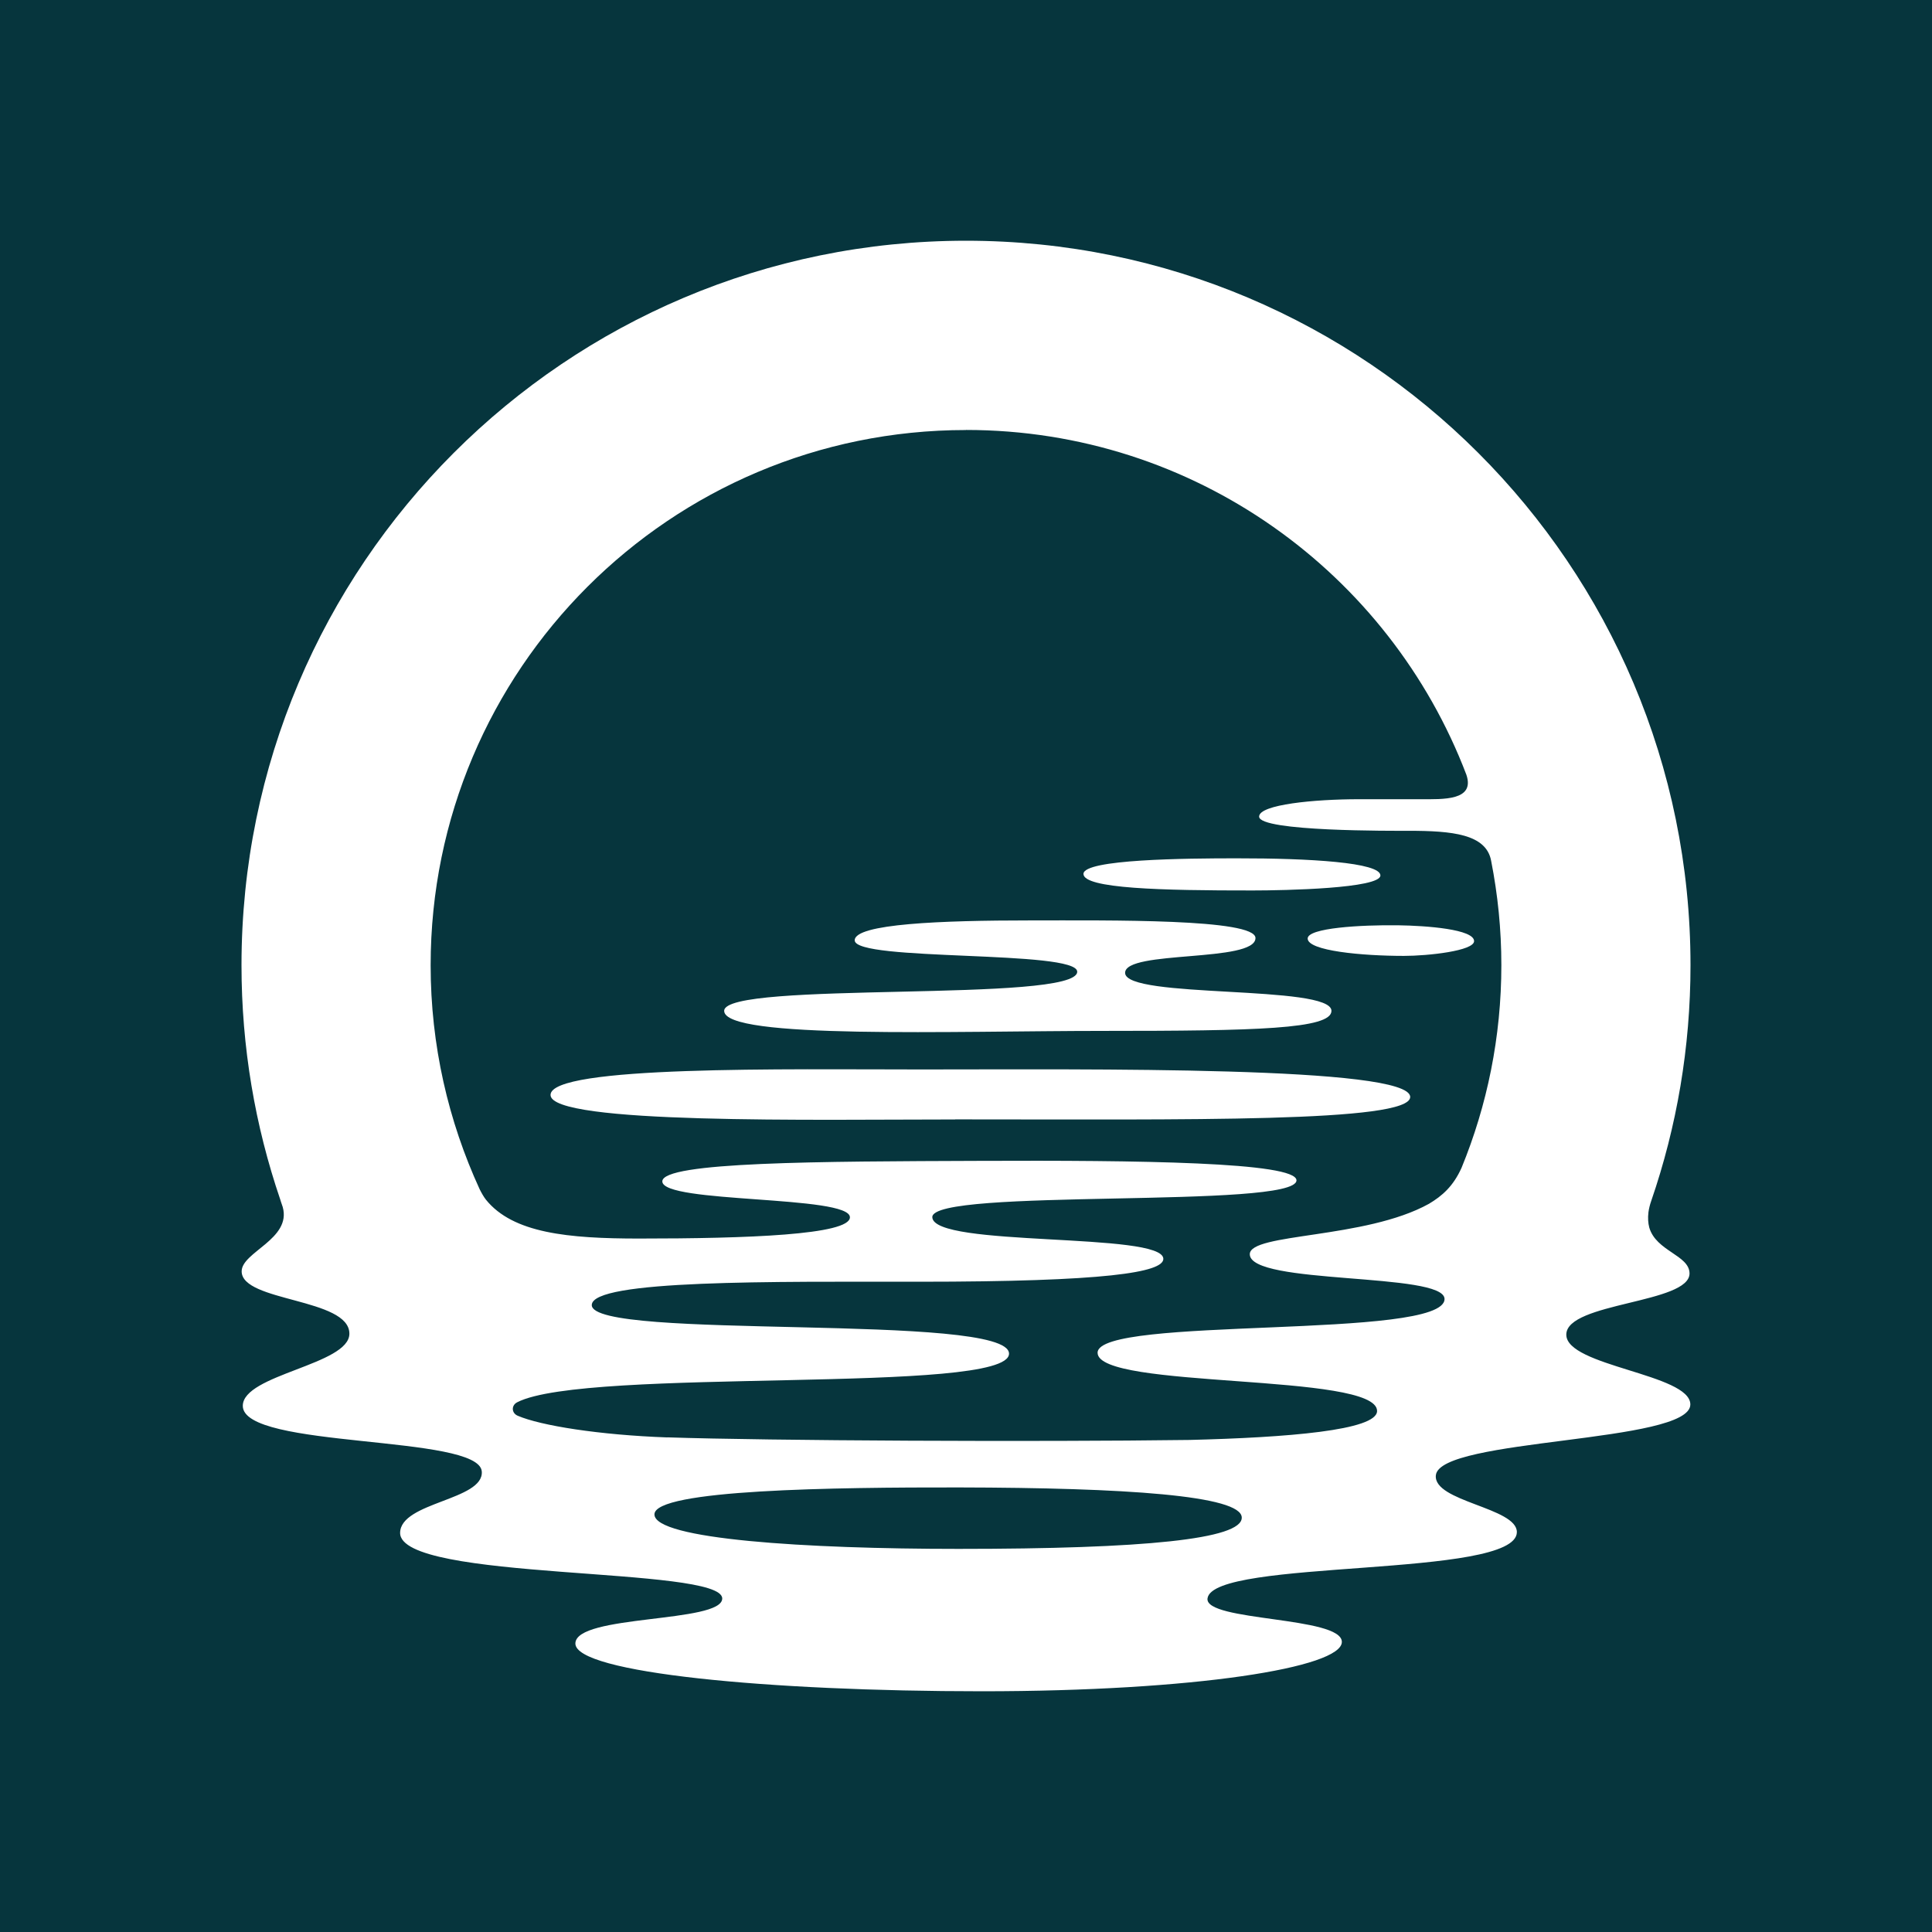
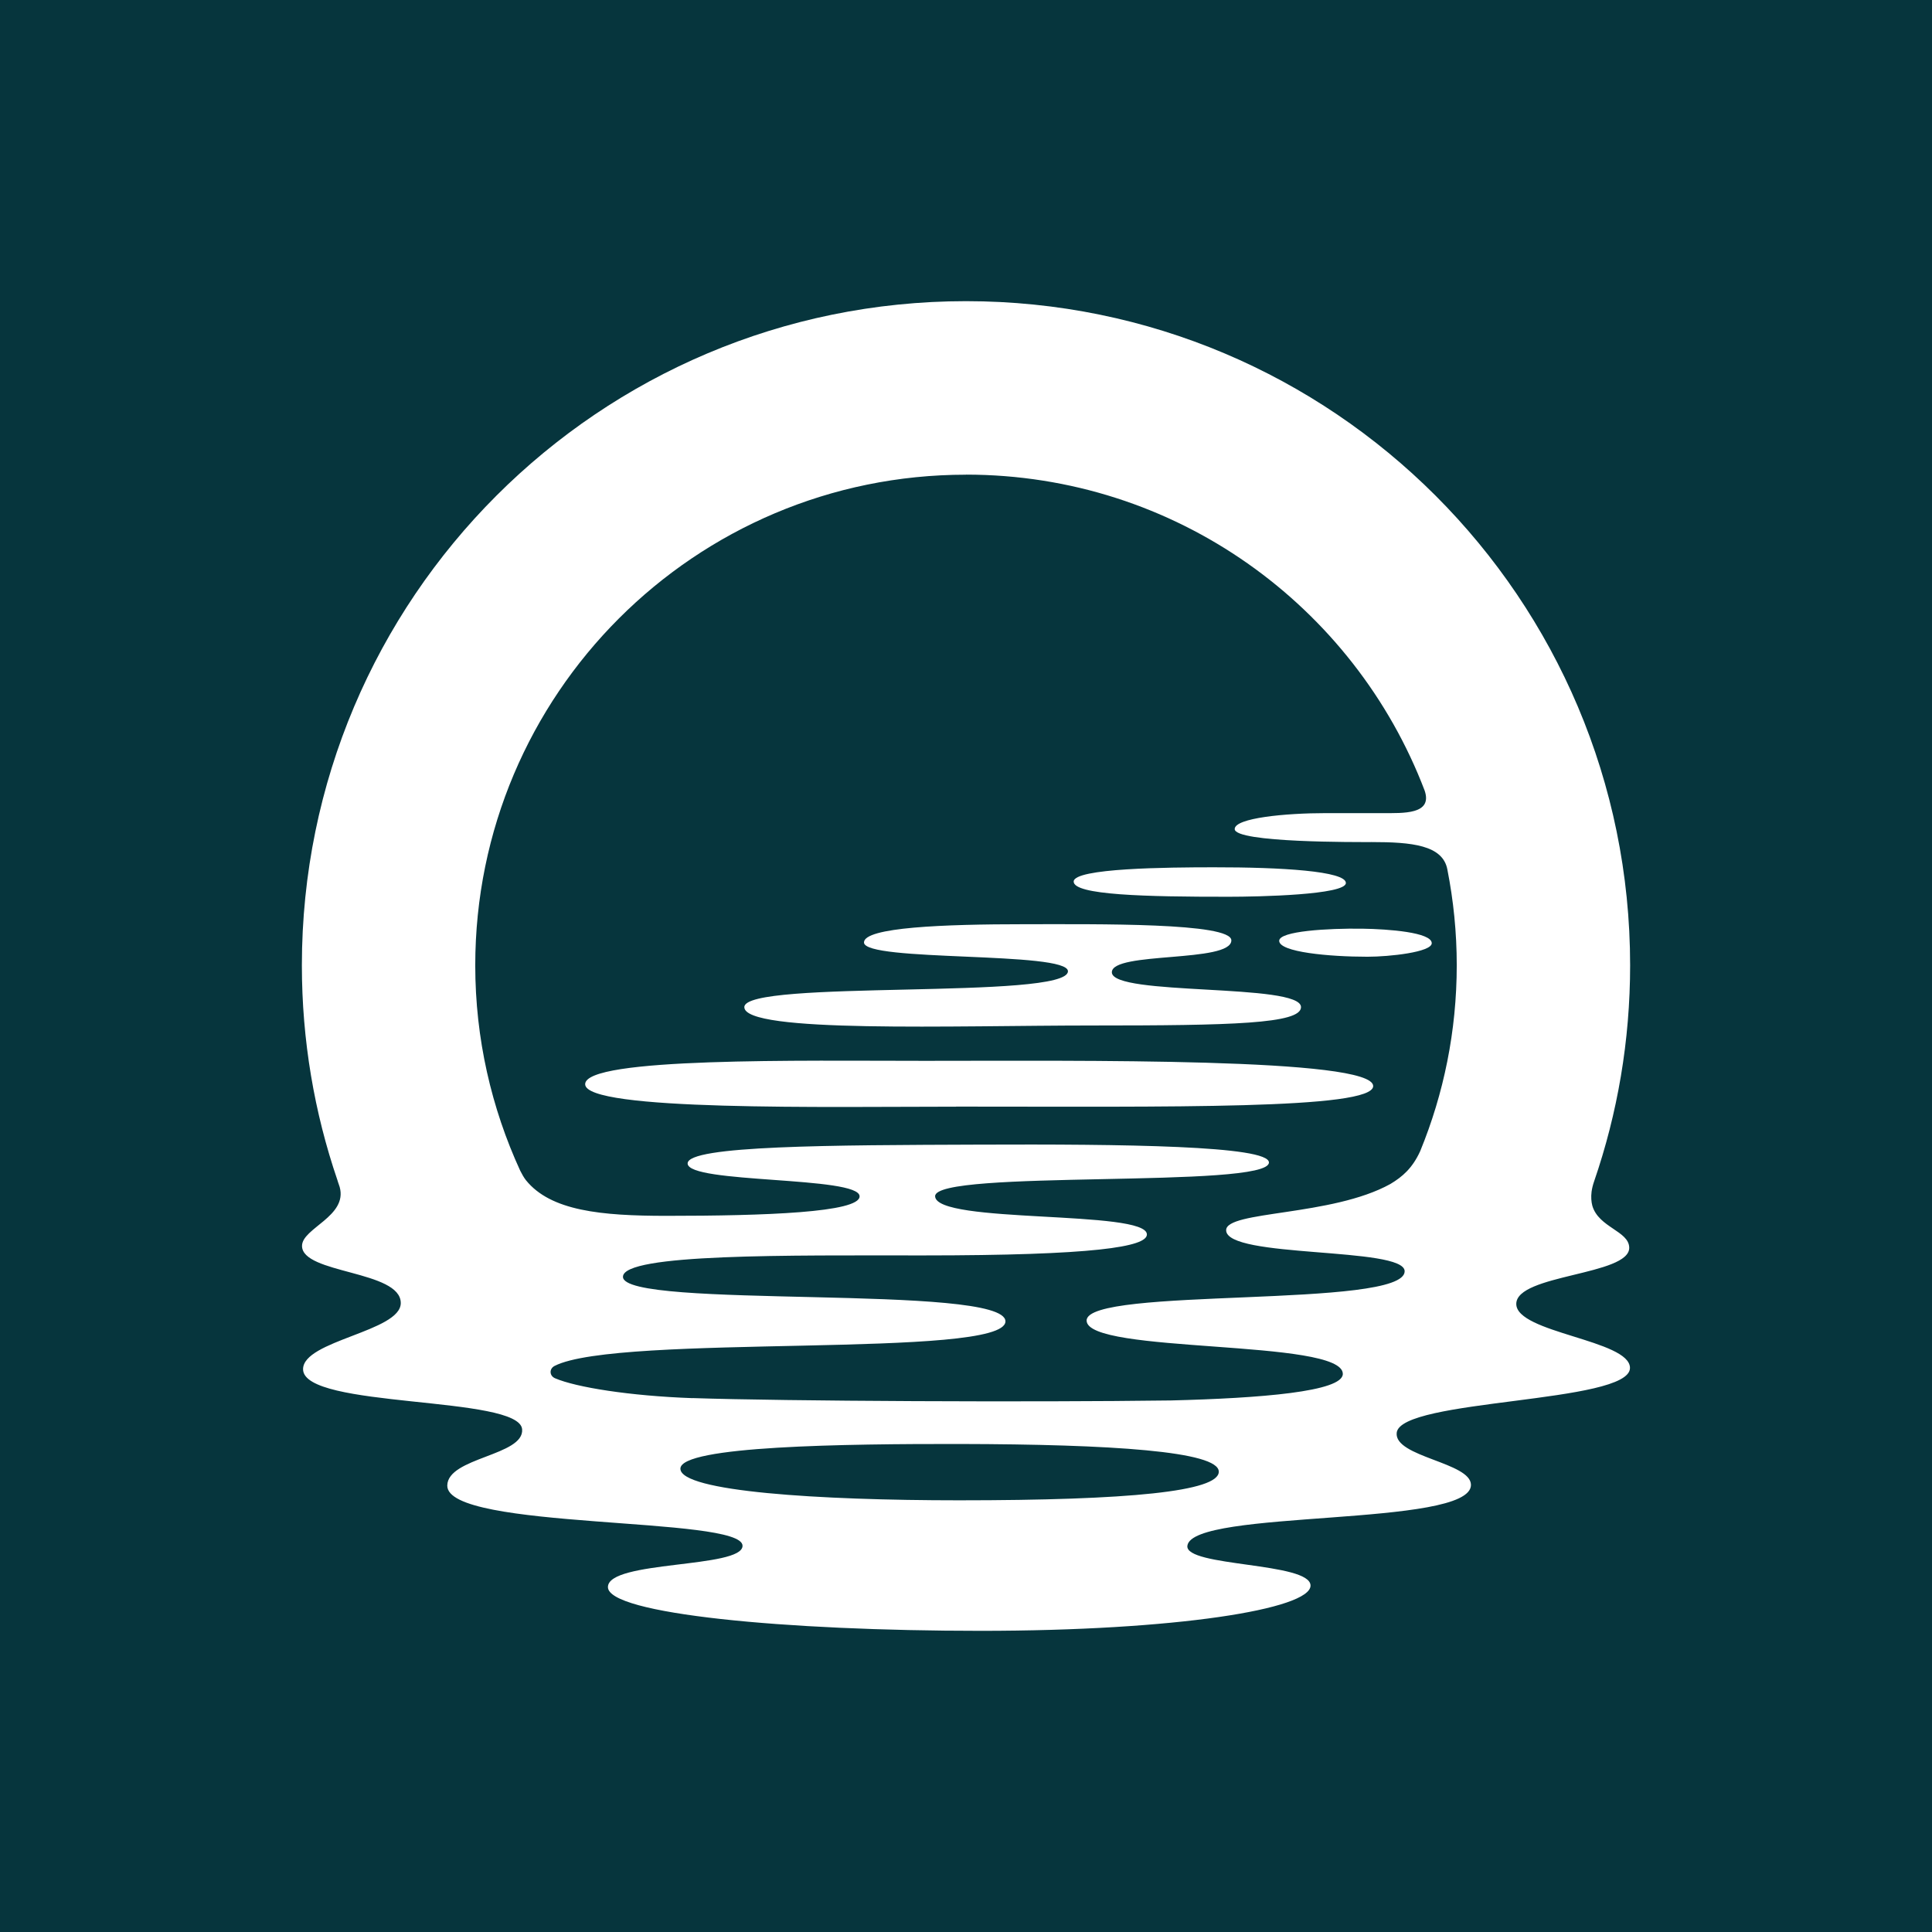
<svg xmlns="http://www.w3.org/2000/svg" width="80" height="80" viewBox="0 0 80 80" fill="none" version="1.1" id="svg14" xml:space="preserve">
  <defs id="defs14" />
  <rect style="fill:#06353d;stroke-width:8.004;stroke-dasharray:8.004, 8.004;fill-opacity:1" id="rect14" width="80" height="80" x="0" y="0" />
-   <g style="fill:none" id="g1" transform="matrix(0.3361344,0,0,0.3361344,10,9.968068)">
+   <g style="fill:none" id="g1" transform="matrix(0.3081233,0,0,0.3081233,12.5,12.47073)">
    <path d="m 163.2,134.75 c 0.02,-3.99 15.28,-3.82 15.18,-7.57 -0.06,-2.23 -4.11,-2.69 -4.96,-5.62 -0.14,-0.54 -0.19,-1.16 -0.1,-1.89 0.06,-0.43 0.17,-0.9 0.35,-1.41 3.13,-9.1 4.83,-18.86 4.83,-29.01 C 178.5,39.96 138.54,0 89.25,0 39.96,0 0,39.96 0,89.25 c 0,10.1 1.68,19.8 4.77,28.85 0.02,0.08 0.05,0.17 0.08,0.26 0.09,0.24 0.16,0.46 0.23,0.68 1.1,3.96 -5.06,5.53 -5.06,7.92 0,3.78 13.27,3.28 13.27,7.68 0,3.83 -13.13,5.02 -13.13,8.89 0,5.34 29.08,3.49 29.44,8.08 0.28,3.55 -10,3.76 -10.06,7.55 -0.1,6.05 39.68,4.07 39.68,8.1 0,3.05 -18.09,1.94 -18.09,5.55 0,3.61 23.82,5.88 50.07,5.88 26.25,0 44.35,-2.92 44.35,-6.08 0,-3.16 -16.9,-2.5 -16.55,-5.35 0.61,-4.97 38.11,-2.43 38.11,-8.18 0,-3.03 -10.32,-3.74 -9.98,-7 0.47,-4.61 31.35,-3.93 31.35,-8.72 0,-3.77 -15.3,-4.69 -15.28,-8.61 z m -39.98,22.56 c 0,2.64 -11.96,3.84 -34.92,3.84 -18.78,0 -37.43,-1.18 -37.43,-4.25 0,-3.07 22.25,-3.34 37.54,-3.32 20.37,0.04 34.82,0.98 34.81,3.72 z m -33.97,-134 c 28.15,0 52.18,17.64 61.64,42.47 1.09,3.22 -2.87,3.02 -5.67,3.02 h -7.6 c -5.43,0 -12.26,0.65 -12.26,2.14 0,1.86 16.59,1.75 18.42,1.75 5.35,0 9.55,0.4 10.16,3.69 0.82,4.16 1.26,8.46 1.26,12.86 0,8.84 -1.75,17.28 -4.91,24.98 -1.03,2.27 -2.37,3.44 -4.01,4.42 -7.85,4.36 -22.07,3.58 -22.07,6.21 0,3.82 23.96,2.19 23.99,5.51 0.05,5.07 -42.75,2.06 -42.74,6.63 0,4.53 34.43,2.42 34.43,7.17 0,2.39 -11.06,3.27 -23.11,3.57 -18.73,0.25 -51.83,0.1 -64.31,-0.32 0,0 0,0 0.01,0.01 -8.44,-0.3 -15.63,-1.46 -18.45,-2.67 -0.78,-0.33 -0.81,-1.28 -0.07,-1.66 8.53,-4.39 60.59,-0.89 60.59,-5.99 0,-5.1 -51.44,-1.57 -51.4,-5.99 0.03,-3.14 22.48,-2.87 40.28,-2.87 23.06,0 30.14,-1.15 30.13,-2.82 -0.02,-3.34 -28.36,-1.38 -28.46,-5.13 -0.1,-3.64 44.86,-0.98 44.86,-4.54 0,-2.26 -19.53,-2.48 -39.06,-2.4 -19.53,0.07 -39.06,0.11 -39.06,2.53 0,2.74 23.11,1.68 23.11,4.42 0,2.17 -12.7,2.62 -25.97,2.62 -8.75,0 -15.54,-0.66 -18.87,-4.79 -0.27,-0.34 -0.55,-0.84 -0.77,-1.28 -3.86,-8.4 -6.04,-17.74 -6.04,-27.59 0,-36.42 29.52,-65.94 65.94,-65.94 z" fill="#ffffff" id="path1" />
    <path d="m 87.91,108.24 c 28.4,0 56.05,0.41 56.06,-2.76 0,-3.84 -39.66,-3.39 -60.26,-3.39 -16.34,0 -45.64,-0.51 -45.64,3.14 0,3.65 32.8,3.02 49.84,3.02 z" fill="#ffffff" id="path2" />
    <path d="m 106.25,97.34 c 18.67,0 28.02,-0.22 28.02,-2.47 0,-3.26 -25.42,-1.45 -25.42,-4.68 0,-2.83 16.06,-1.24 16.06,-4.29 0,-2.4 -17.99,-2.17 -27.79,-2.17 -10.88,0 -21.58,0.41 -21.58,2.45 0,2.64 27.41,1.16 27.41,3.87 0,3.88 -43.49,1.08 -43.49,4.82 0,3.54 28.27,2.47 46.79,2.47 z" fill="#ffffff" id="path3" />
    <path d="m 124.57,80.04 c 4,0 15.73,-0.25 15.73,-1.85 0,-1.6 -8.69,-2.12 -17.72,-2.11 -6.21,0 -18.86,0.11 -18.86,1.92 0,1.81 9.6,2.05 20.85,2.04 z" fill="#ffffff" id="path4" />
    <path d="m 131.34,85.96 c 0,1.52 6.71,2.14 11.86,2.14 2.97,0 8.64,-0.62 8.64,-1.82 0,-1.46 -5.82,-1.9 -9.36,-1.95 -4.59,-0.06 -11.14,0.32 -11.14,1.63 z" fill="#ffffff" id="path5" />
  </g>
</svg>
